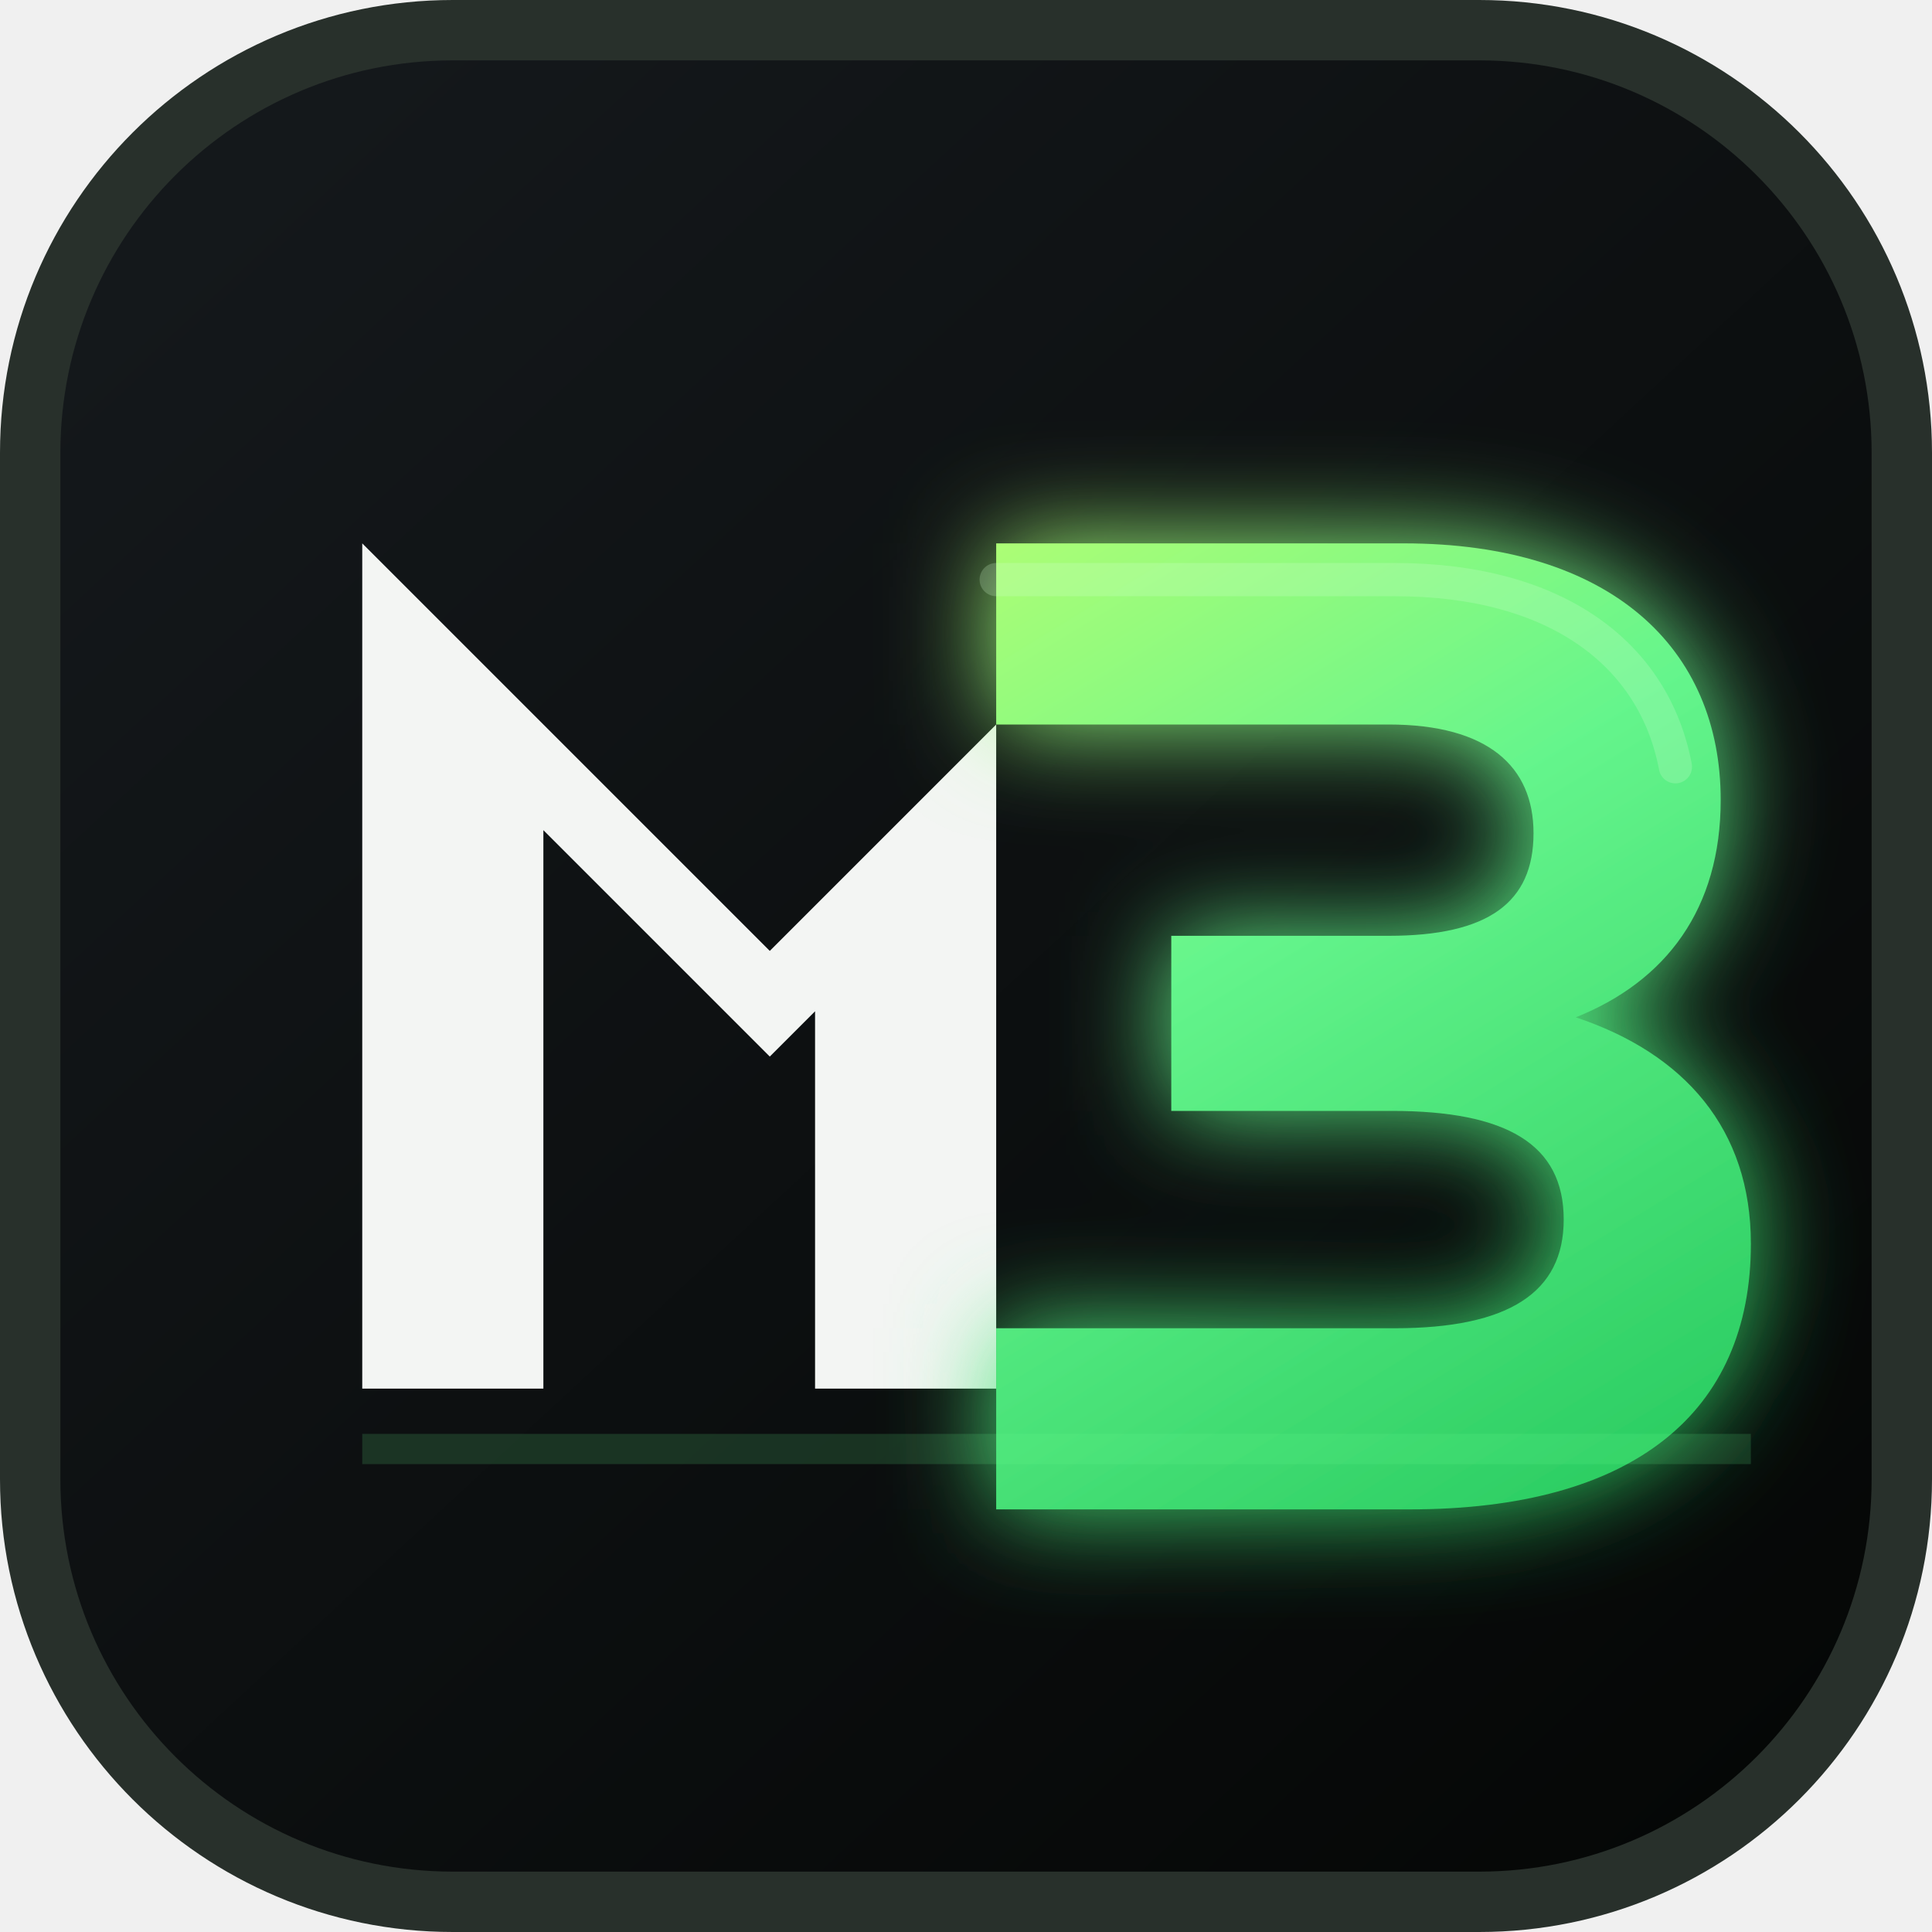
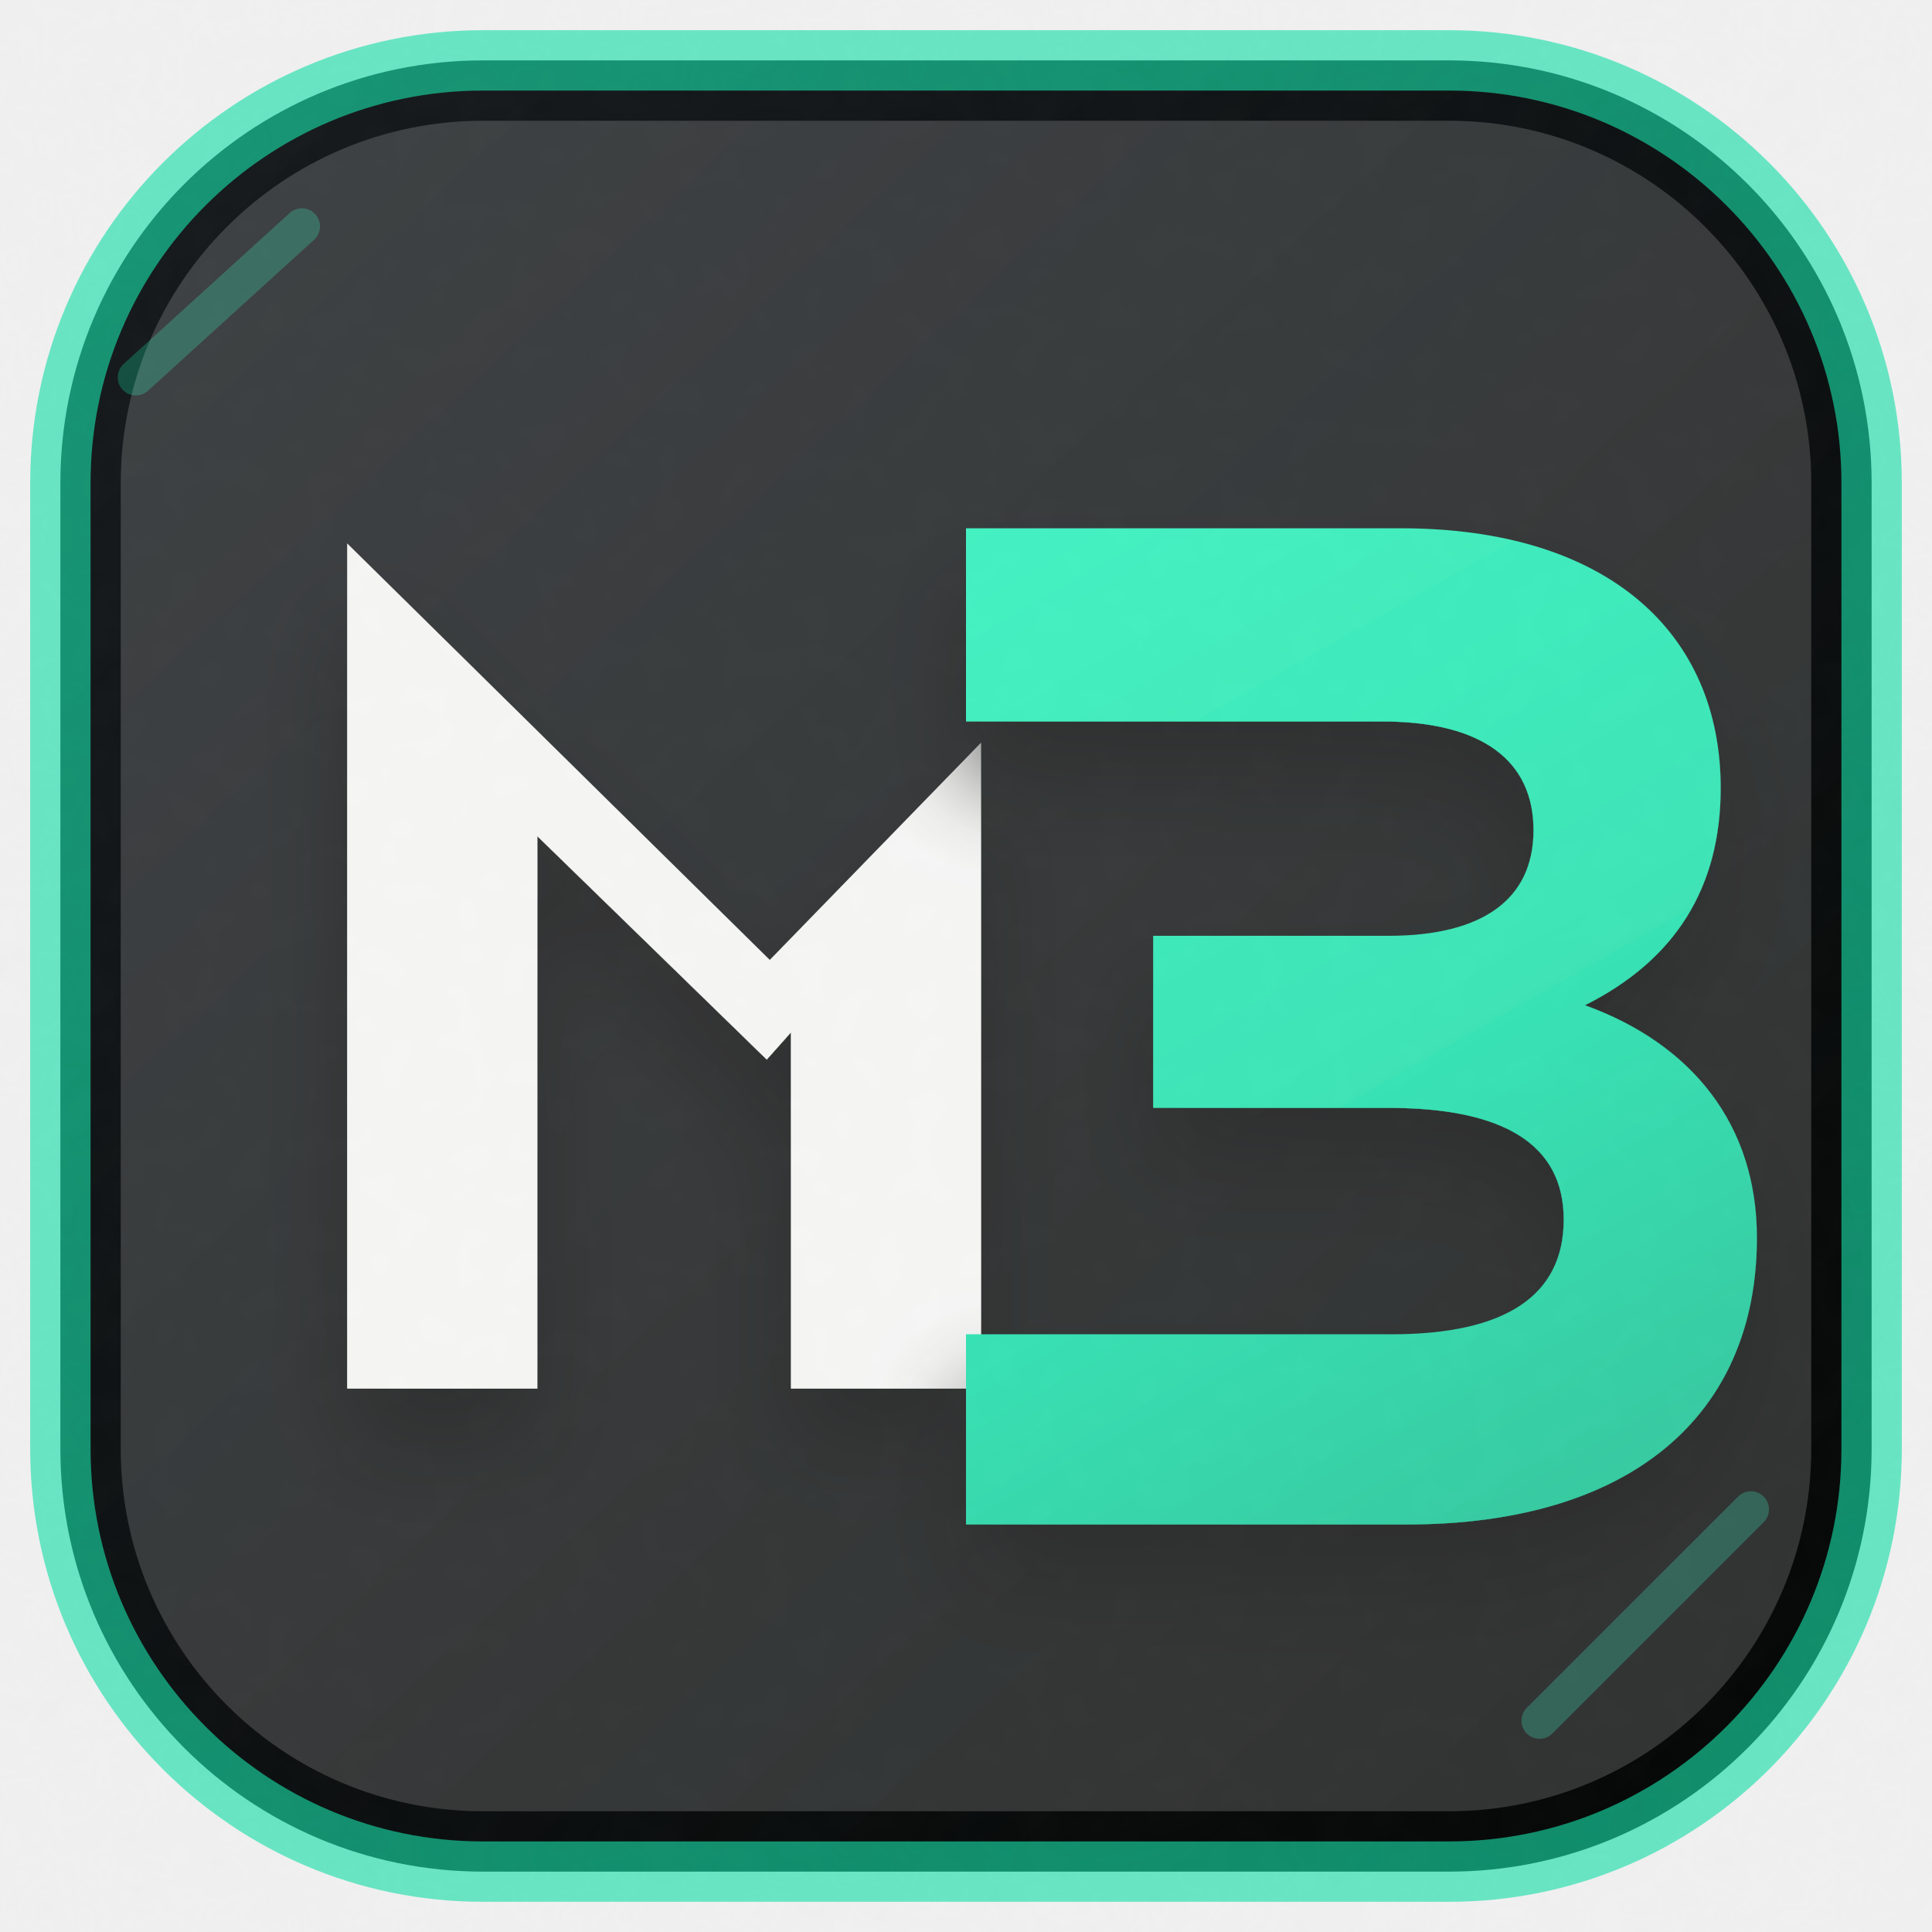
<svg xmlns="http://www.w3.org/2000/svg" width="64" height="64" viewBox="0 0 64 64" fill="none">
  <defs>
-     <linearGradient id="bg" x1="8" y1="6" x2="58" y2="60" gradientUnits="userSpaceOnUse">
-       <stop stop-color="#14181B" />
+     <linearGradient id="bg" x1="7" y1="5" x2="57" y2="59" gradientUnits="userSpaceOnUse">
+       <stop stop-color="#15191C" />
      <stop offset="1" stop-color="#050706" />
    </linearGradient>
-     <linearGradient id="green" x1="35" y1="14" x2="57" y2="50" gradientUnits="userSpaceOnUse">
-       <stop stop-color="#B7FF72" />
-       <stop offset="0.42" stop-color="#65F58C" />
-       <stop offset="1" stop-color="#25C95E" />
+     <linearGradient id="green" x1="35" y1="14" x2="56" y2="51" gradientUnits="userSpaceOnUse">
+       <stop stop-color="#20F0B6" />
+       <stop offset="0.55" stop-color="#12DFA7" />
+       <stop offset="1" stop-color="#08B989" />
    </linearGradient>
-     <filter id="glow" x="-50%" y="-50%" width="200%" height="200%">
-       <feGaussianBlur stdDeviation="1.7" result="blur" />
-       <feMerge>
-         <feMergeNode in="blur" />
-         <feMergeNode in="SourceGraphic" />
-       </feMerge>
+     <filter id="shadow" x="-30%" y="-30%" width="160%" height="160%">
+       <feDropShadow dx="0" dy="2" stdDeviation="1.5" flood-color="#000000" flood-opacity="0.75" />
+     </filter>
+     <filter id="rough" x="-10%" y="-10%" width="120%" height="120%">
+       <feTurbulence type="fractalNoise" baseFrequency="0.8" numOctaves="2" seed="7" result="noise" />
+       <feColorMatrix in="noise" type="saturate" values="0" result="mono" />
+       <feComponentTransfer in="mono" result="grain">
+         <feFuncA type="table" tableValues="0 0.12" />
+       </feComponentTransfer>
+       <feBlend in="SourceGraphic" in2="grain" mode="multiply" />
    </filter>
  </defs>
-   <rect x="1" y="1" width="62" height="62" rx="14" fill="url(#bg)" stroke="#28302B" stroke-width="2" />
-   <path d="M12 46V18L25.5 31.5L33 24V46H27V33.5L25.5 35L18 27.5V46H12Z" fill="#F3F5F3" />
-   <path d="M33 18H46.5C53.4 18 57 21.5 57 26.5C57 30.1 55.2 32.5 52.2 33.7C55.8 34.9 58 37.4 58 41.2C58 46.8 54.1 50 46.7 50H33V44H46.2C50 44 51.8 42.8 51.8 40.4C51.8 37.9 49.9 36.8 46.1 36.8H38.8V31H46C49.3 31 50.8 29.9 50.8 27.6C50.8 25.4 49.3 24 46 24H33V18Z" fill="url(#green)" filter="url(#glow)" />
-   <path d="M33 19.2H46.2C51.6 19.2 54.8 21.7 55.5 25.4" stroke="#D7FFD8" stroke-opacity="0.22" stroke-width="1.1" stroke-linecap="round" />
-   <path d="M12 48H58" stroke="#65F58C" stroke-opacity="0.16" stroke-width="1" />
+   <rect x="2" y="2" width="60" height="60" rx="14" fill="url(#bg)" stroke="#16DFA8" stroke-opacity="0.62" stroke-width="2" />
+   <path d="M11.5 46V18L25.5 31.8L32.5 24.6V46H26.2V34.2L25.4 35.1L17.8 27.7V46H11.5Z" fill="#F3F4F2" filter="url(#shadow)" />
+   <path d="M32 17.5H46.4C53.3 17.5 57 21 57 26.1C57 29.4 55.5 31.8 52.5 33.3C56.1 34.6 58.2 37.3 58.2 41C58.2 46.9 54 50.5 46.6 50.5H32V44.2H46.1C49.9 44.2 51.8 42.9 51.8 40.4C51.8 37.9 49.8 36.7 46 36.7H38.2V31H46C49.1 31 50.8 29.8 50.8 27.5C50.8 25.2 49.1 23.9 45.8 23.9H32V17.5Z" fill="url(#green)" filter="url(#shadow)" />
+   <path d="M4.5 12.5L10 7.5M51 57L58 50" stroke="#16DFA8" stroke-opacity="0.28" stroke-width="1.2" stroke-linecap="round" />
+   <g opacity="0.18" filter="url(#rough)">
+     <rect x="4" y="4" width="56" height="56" rx="12" fill="#FFFFFF" />
+   </g>
</svg>
